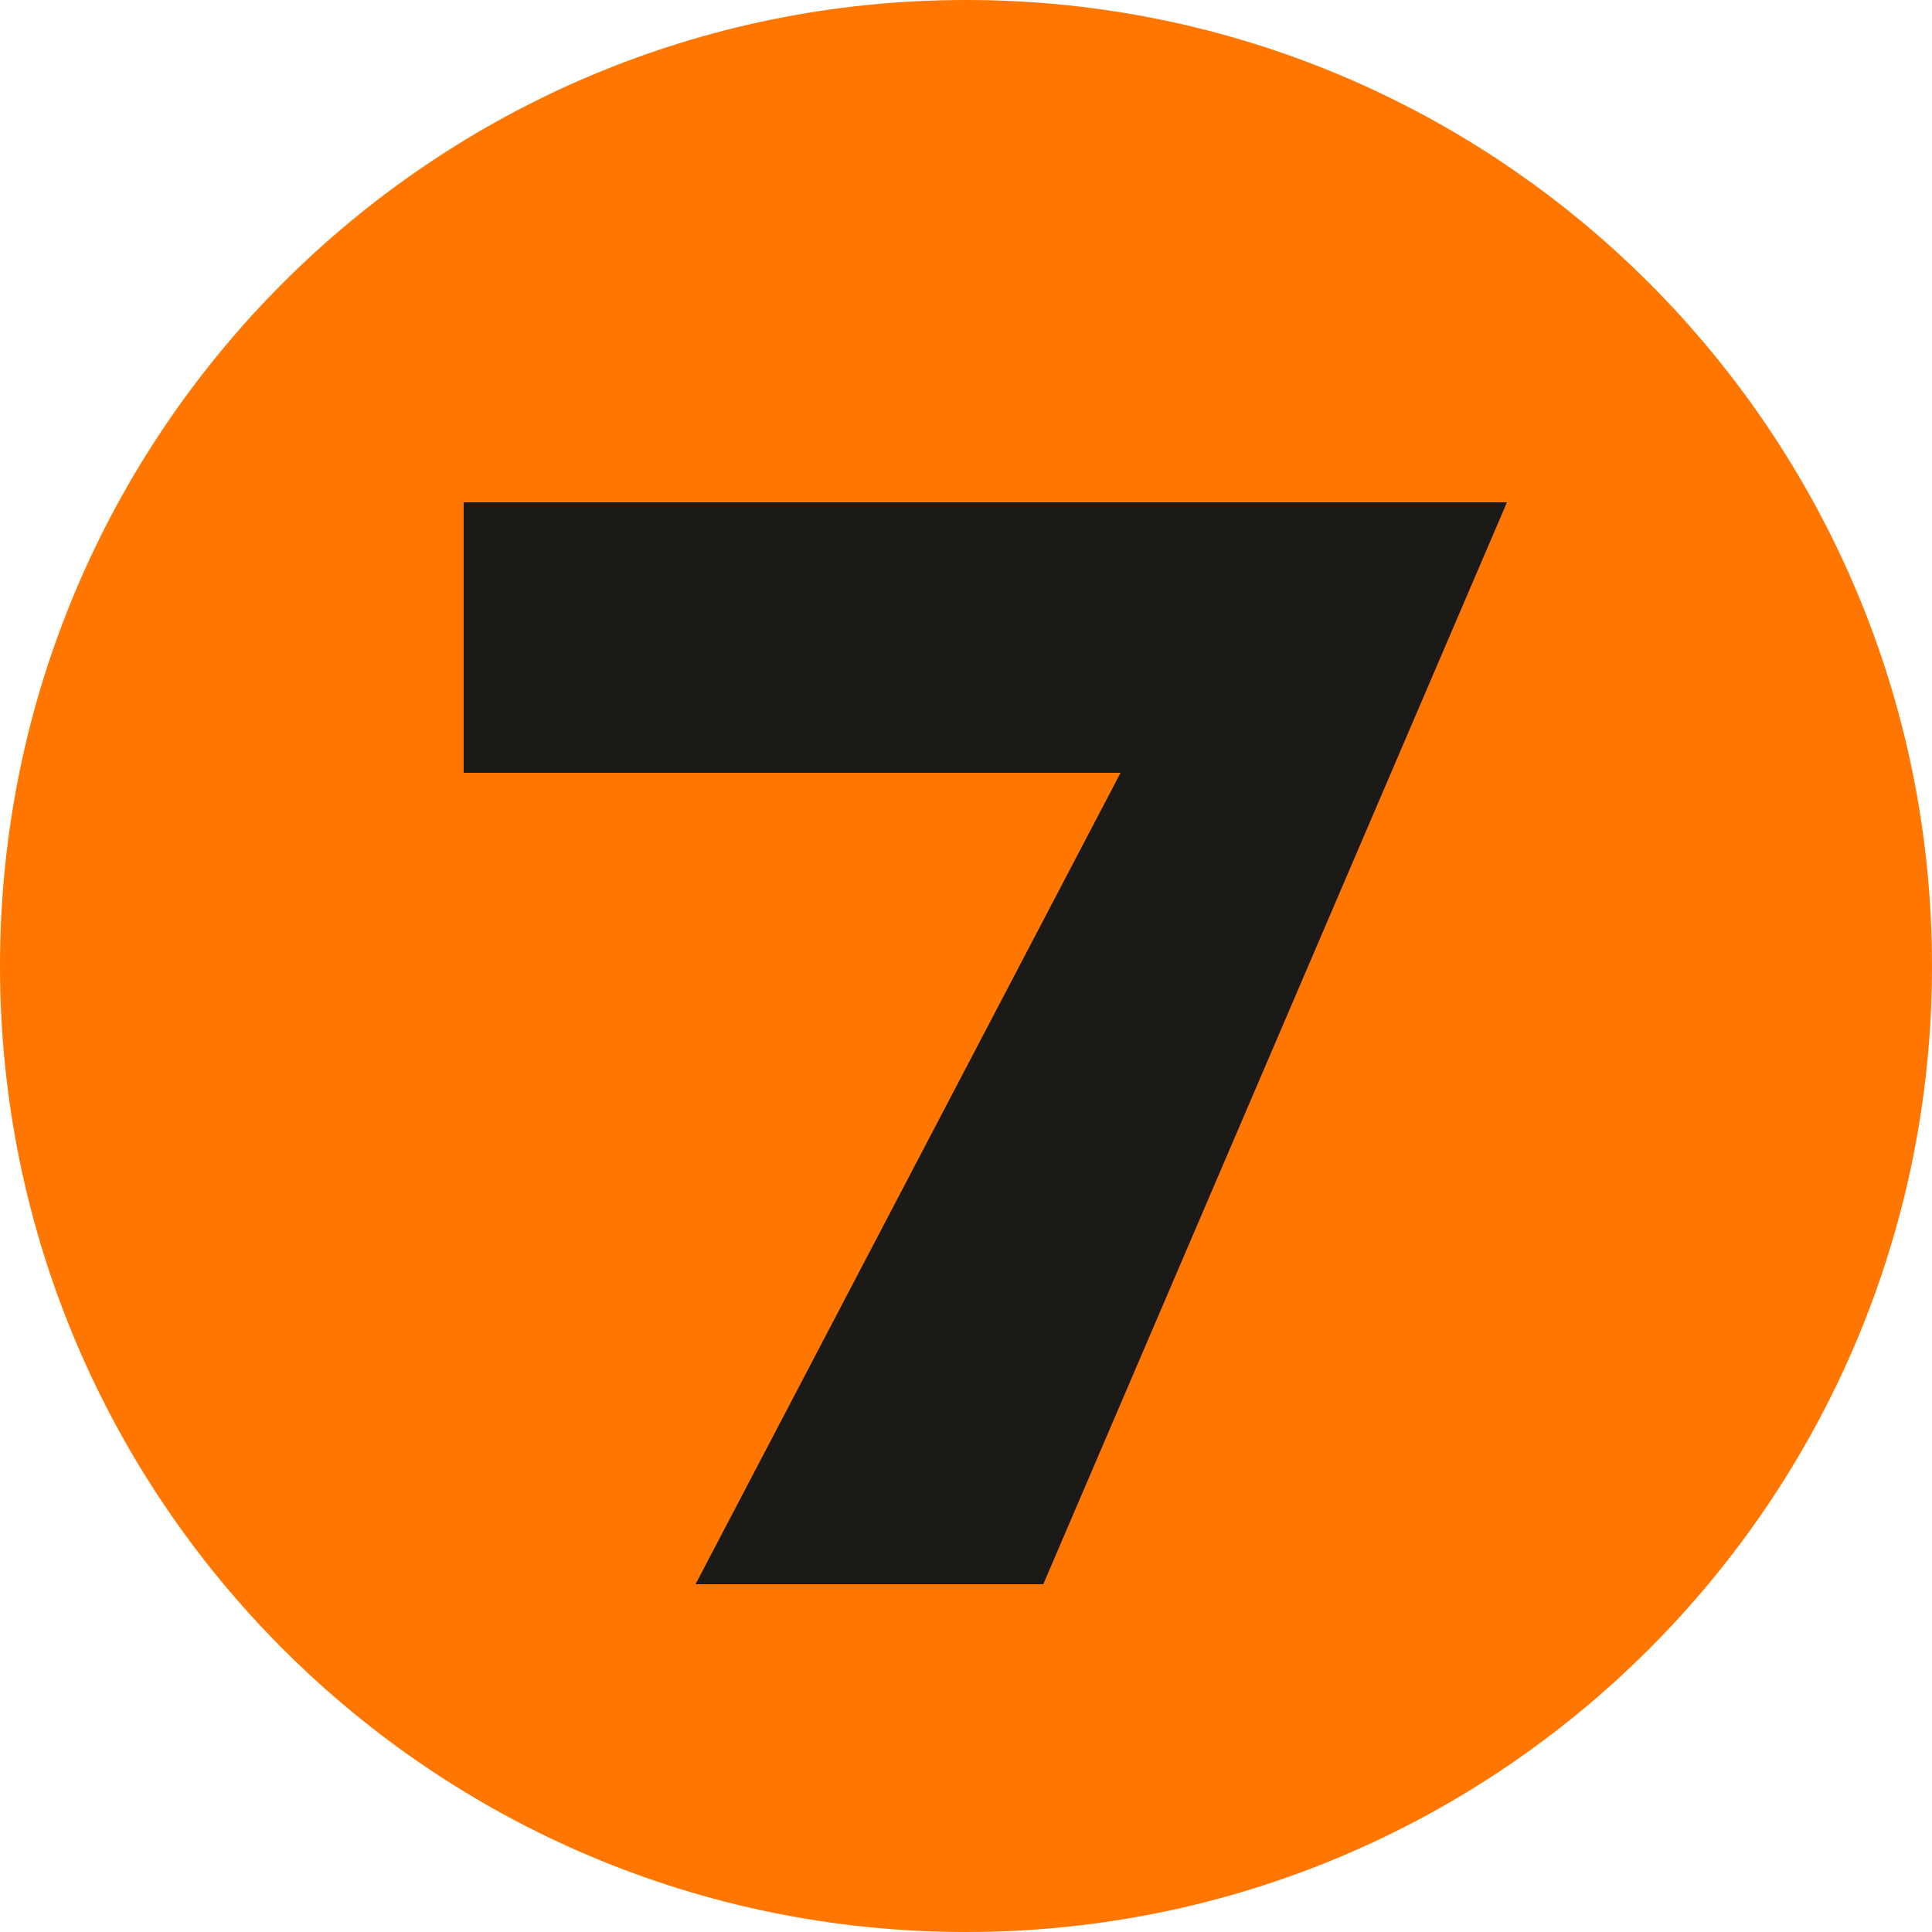
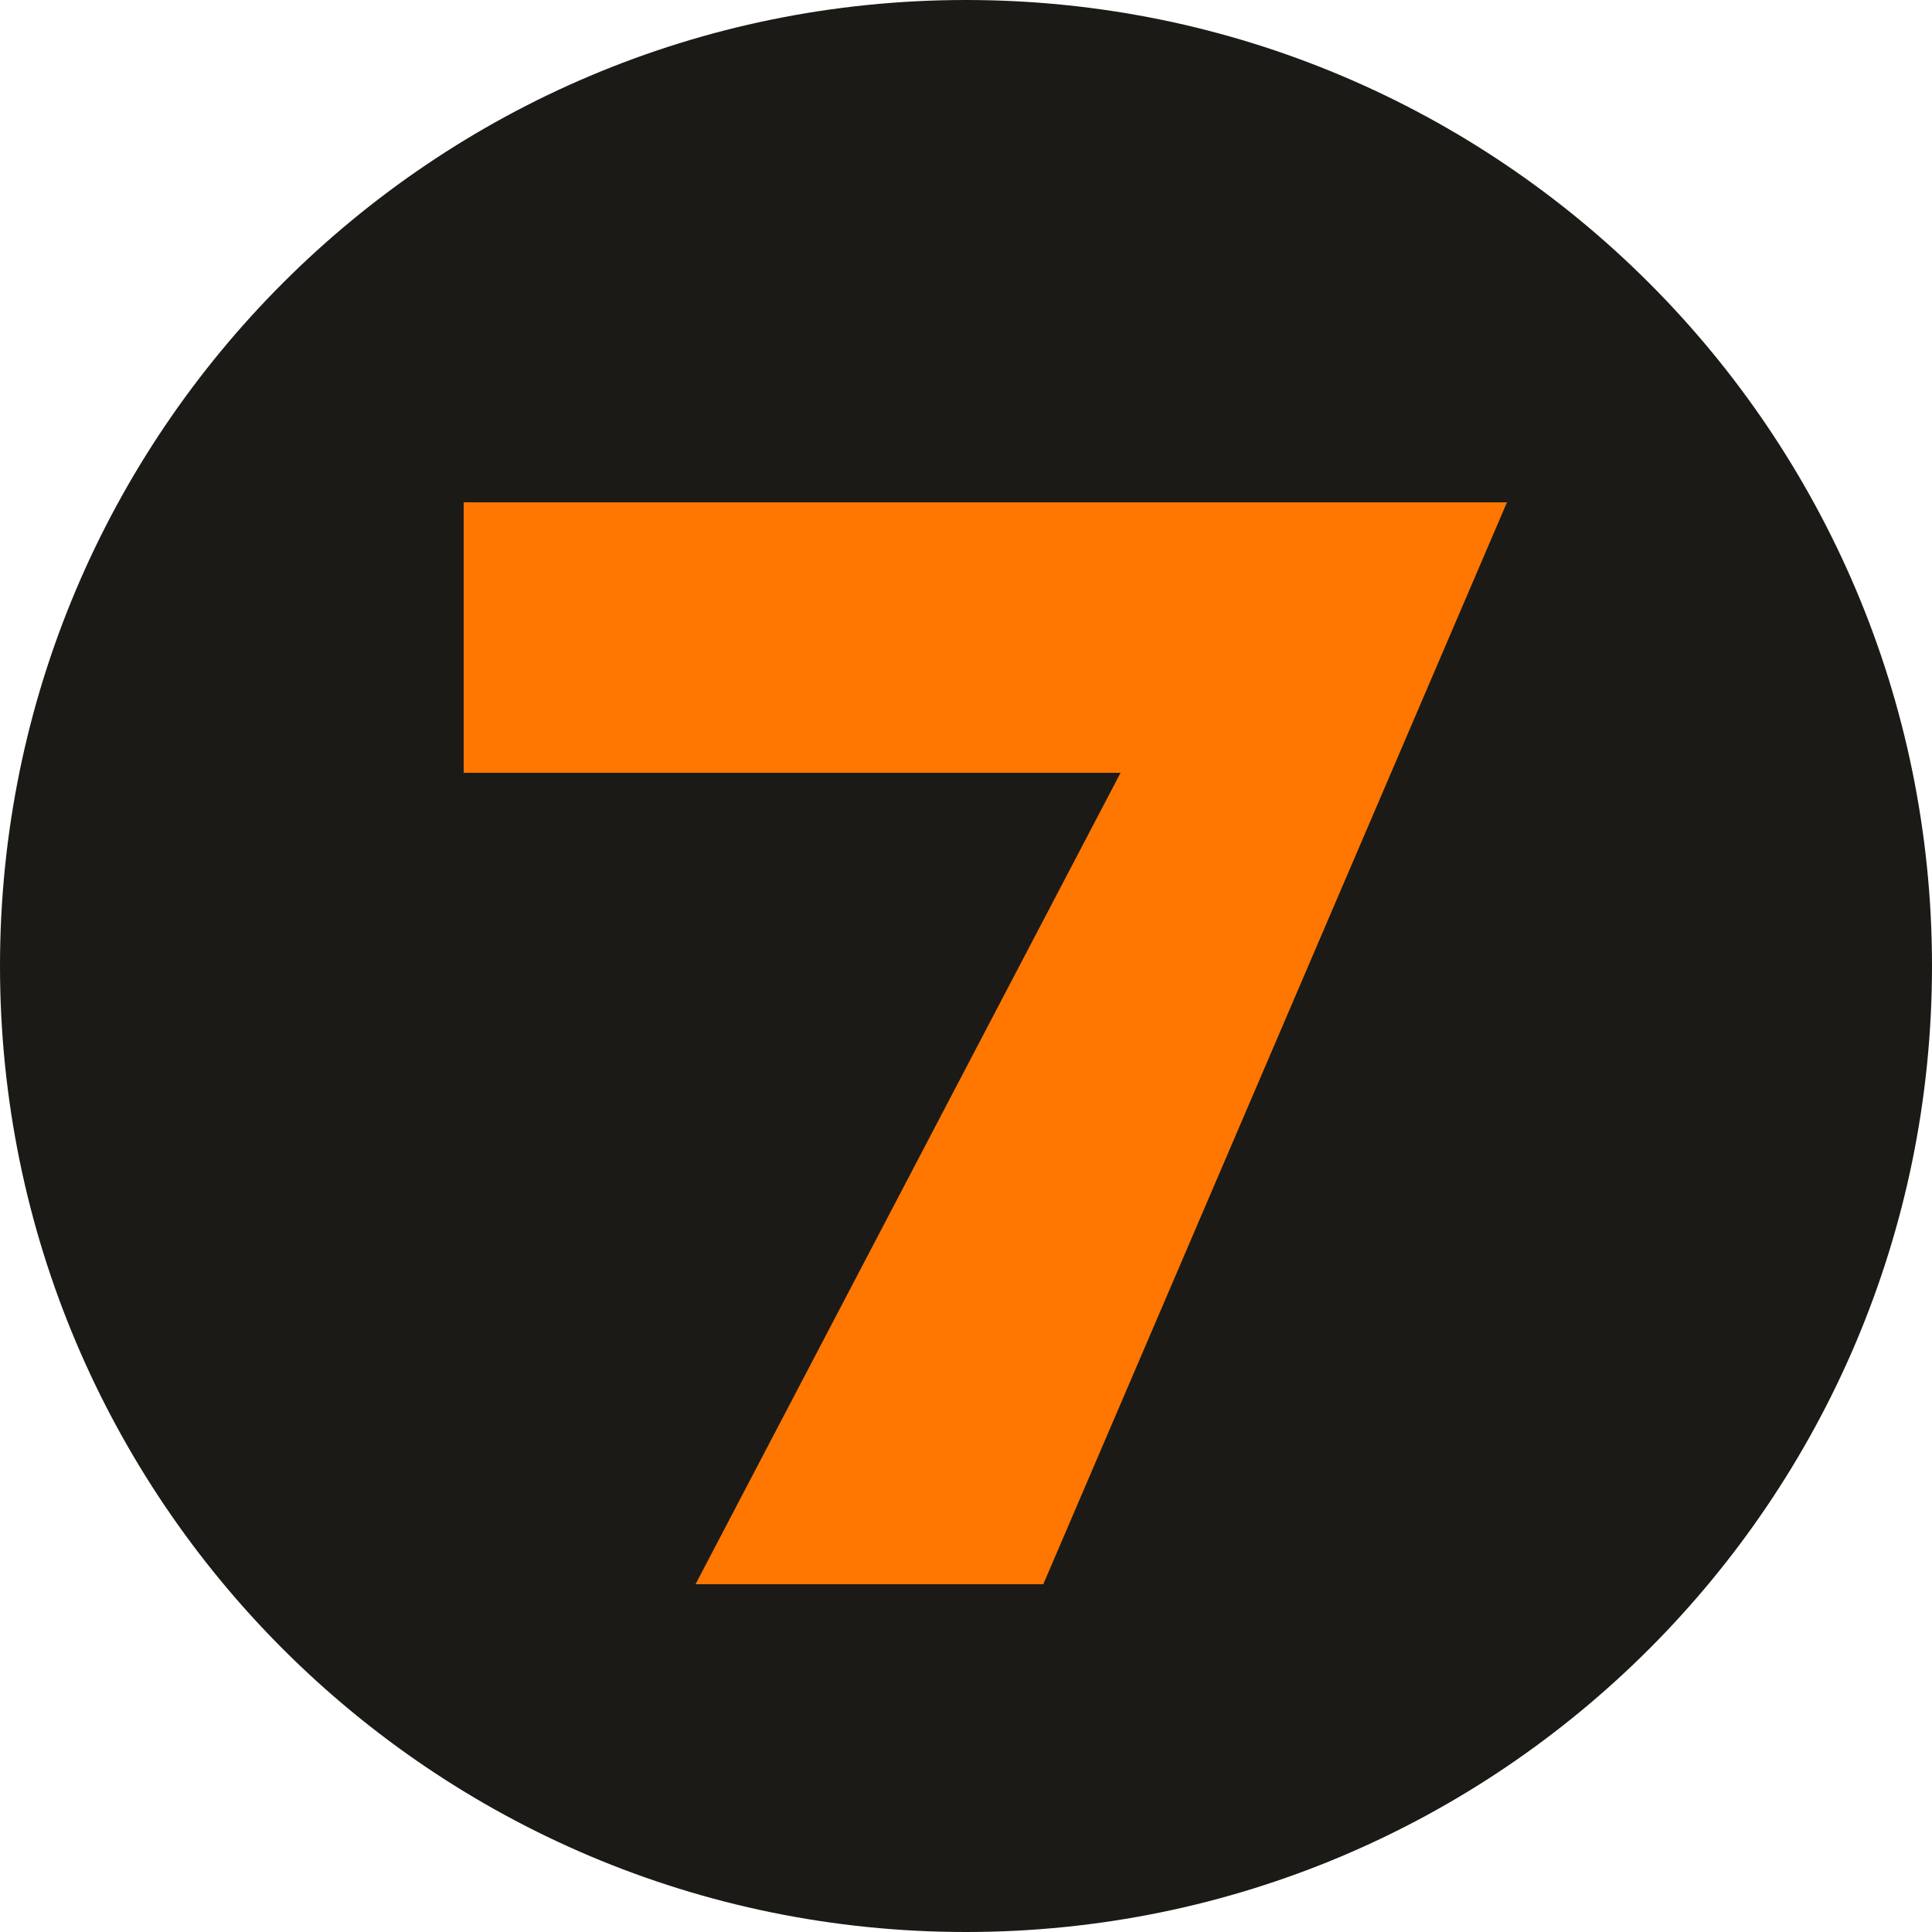
<svg xmlns="http://www.w3.org/2000/svg" width="32" height="32" viewBox="0 0 100 100">
-   <circle cx="50" cy="50" r="50" fill="#FF7700" />
-   <polygon points="24,26 78,26 54,82 36,82 58,40 24,40" fill="#1C1A17" />
+   <circle cx="50" cy="50" r="50" fill="#1C1A17" />
+   <polygon points="24,26 78,26 54,82 36,82 58,40 24,40" fill="#FF7700" />
</svg>
